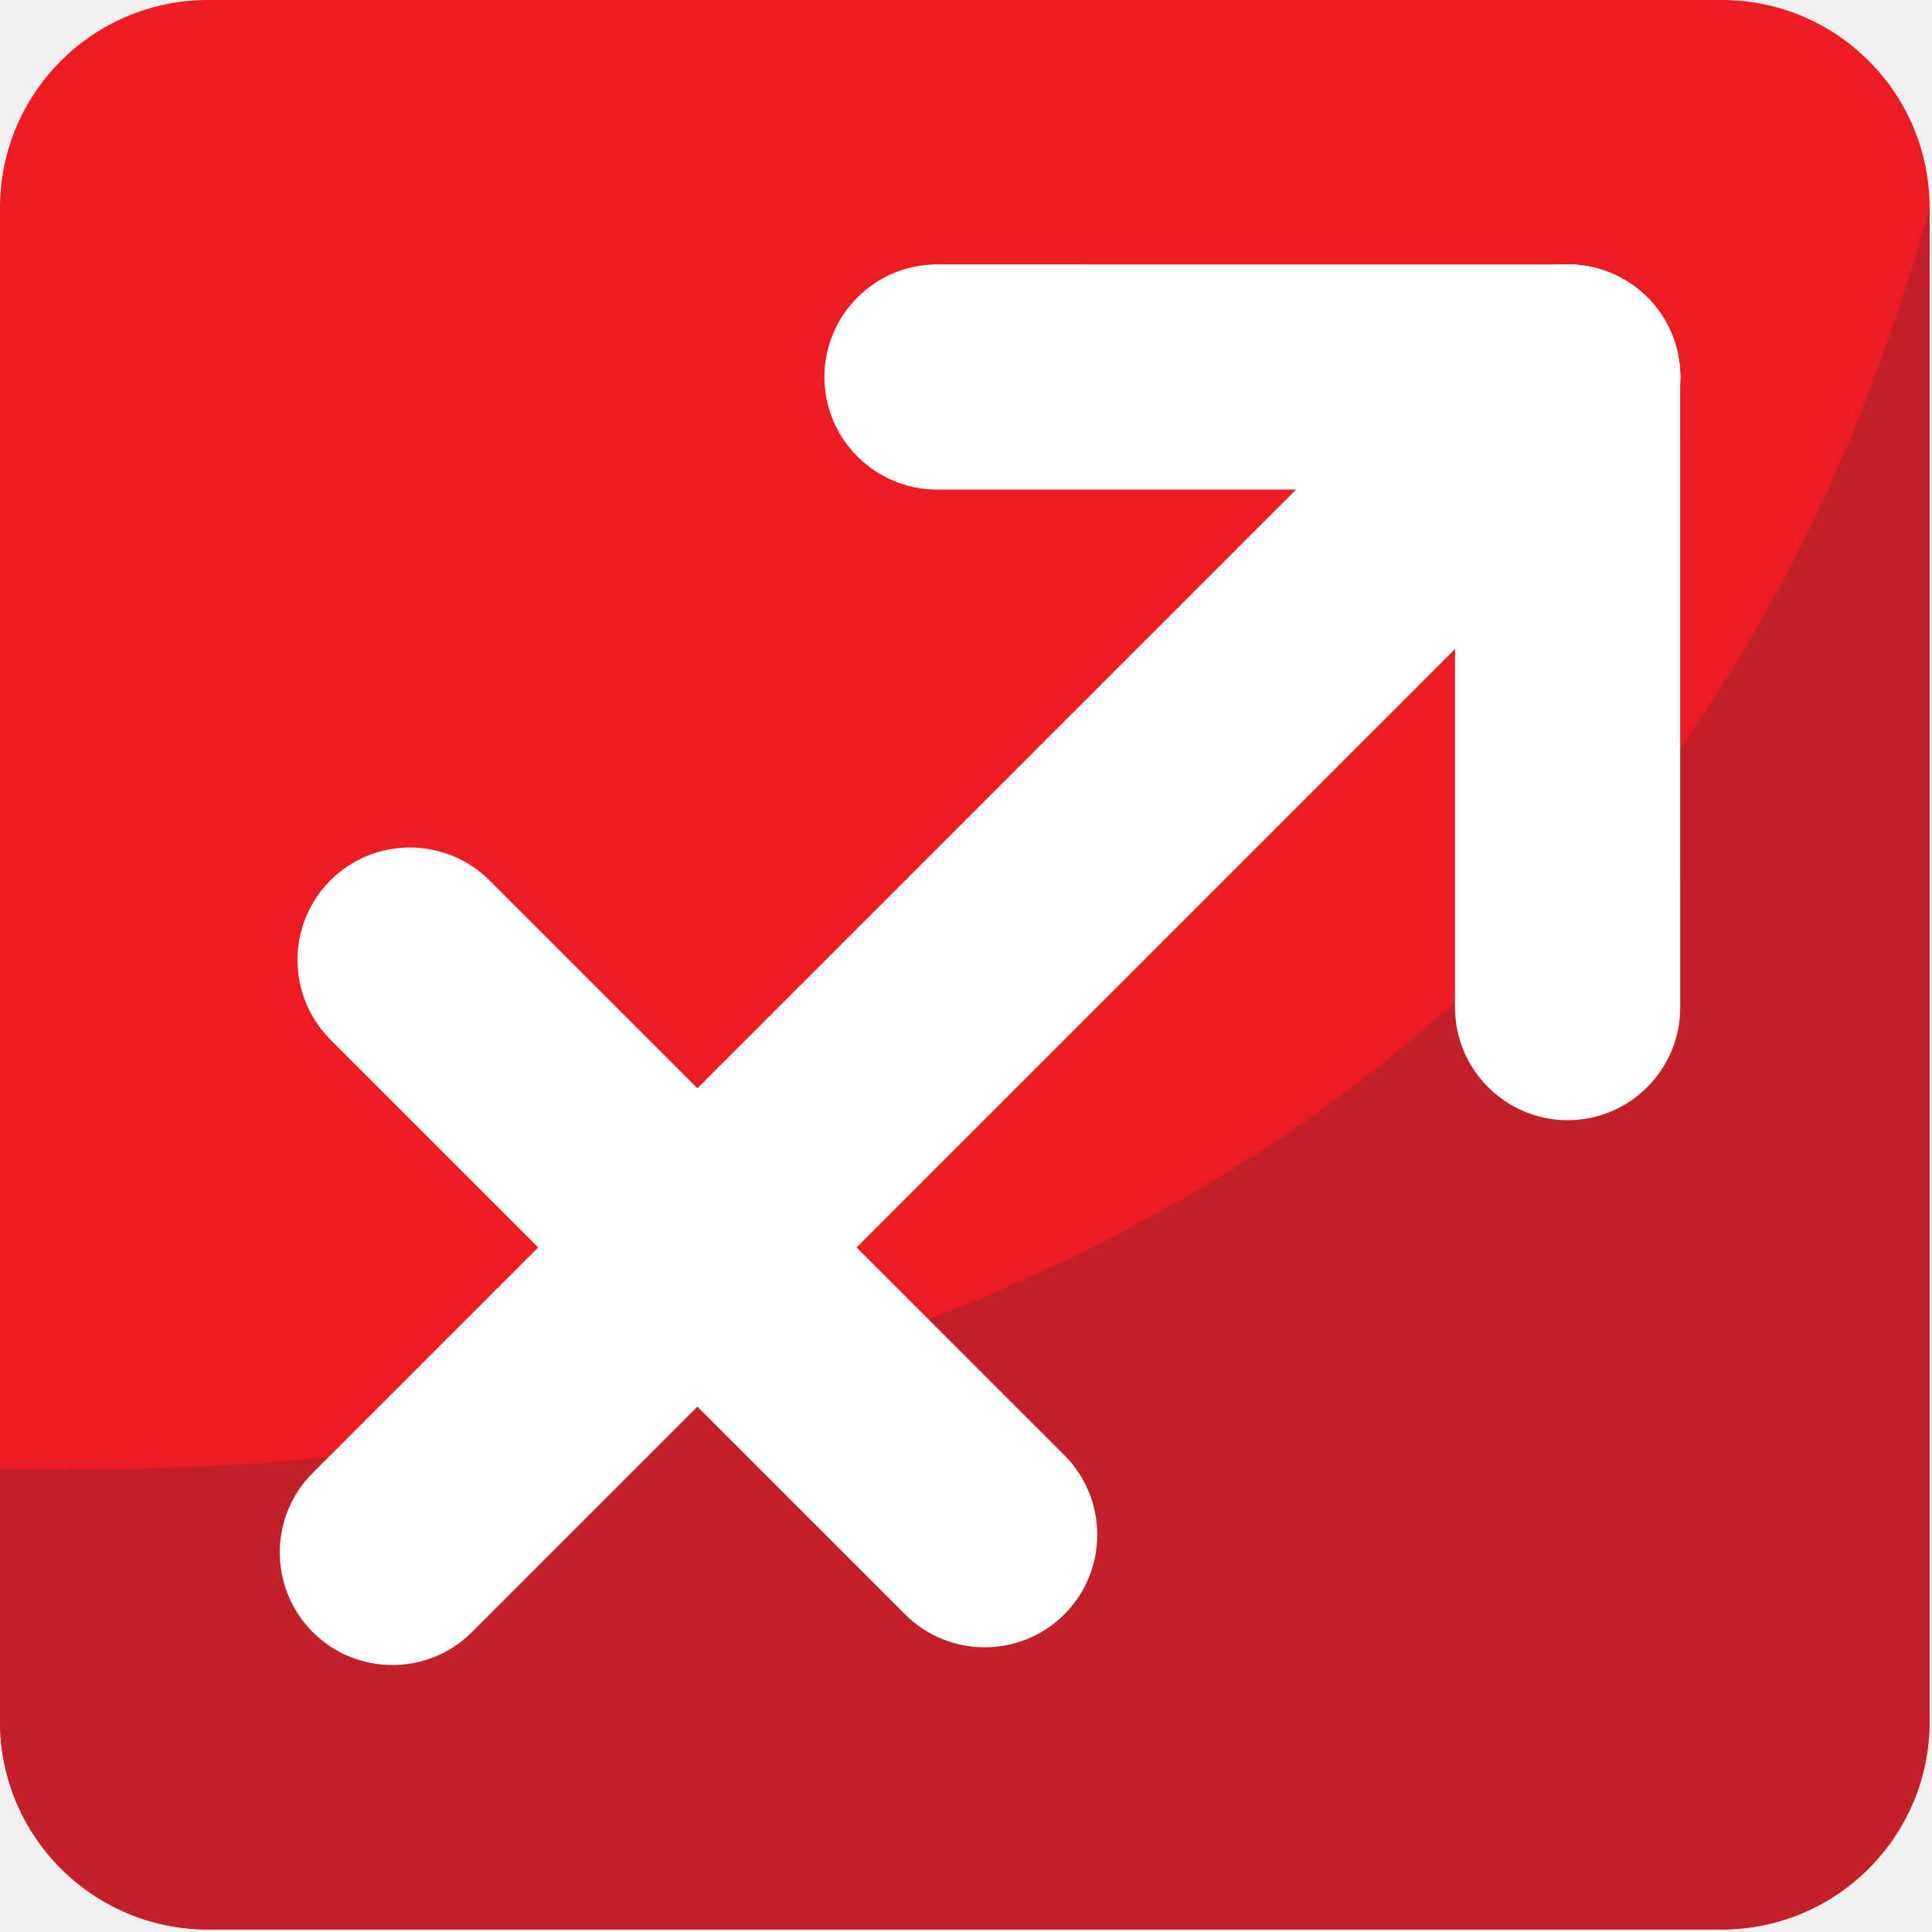
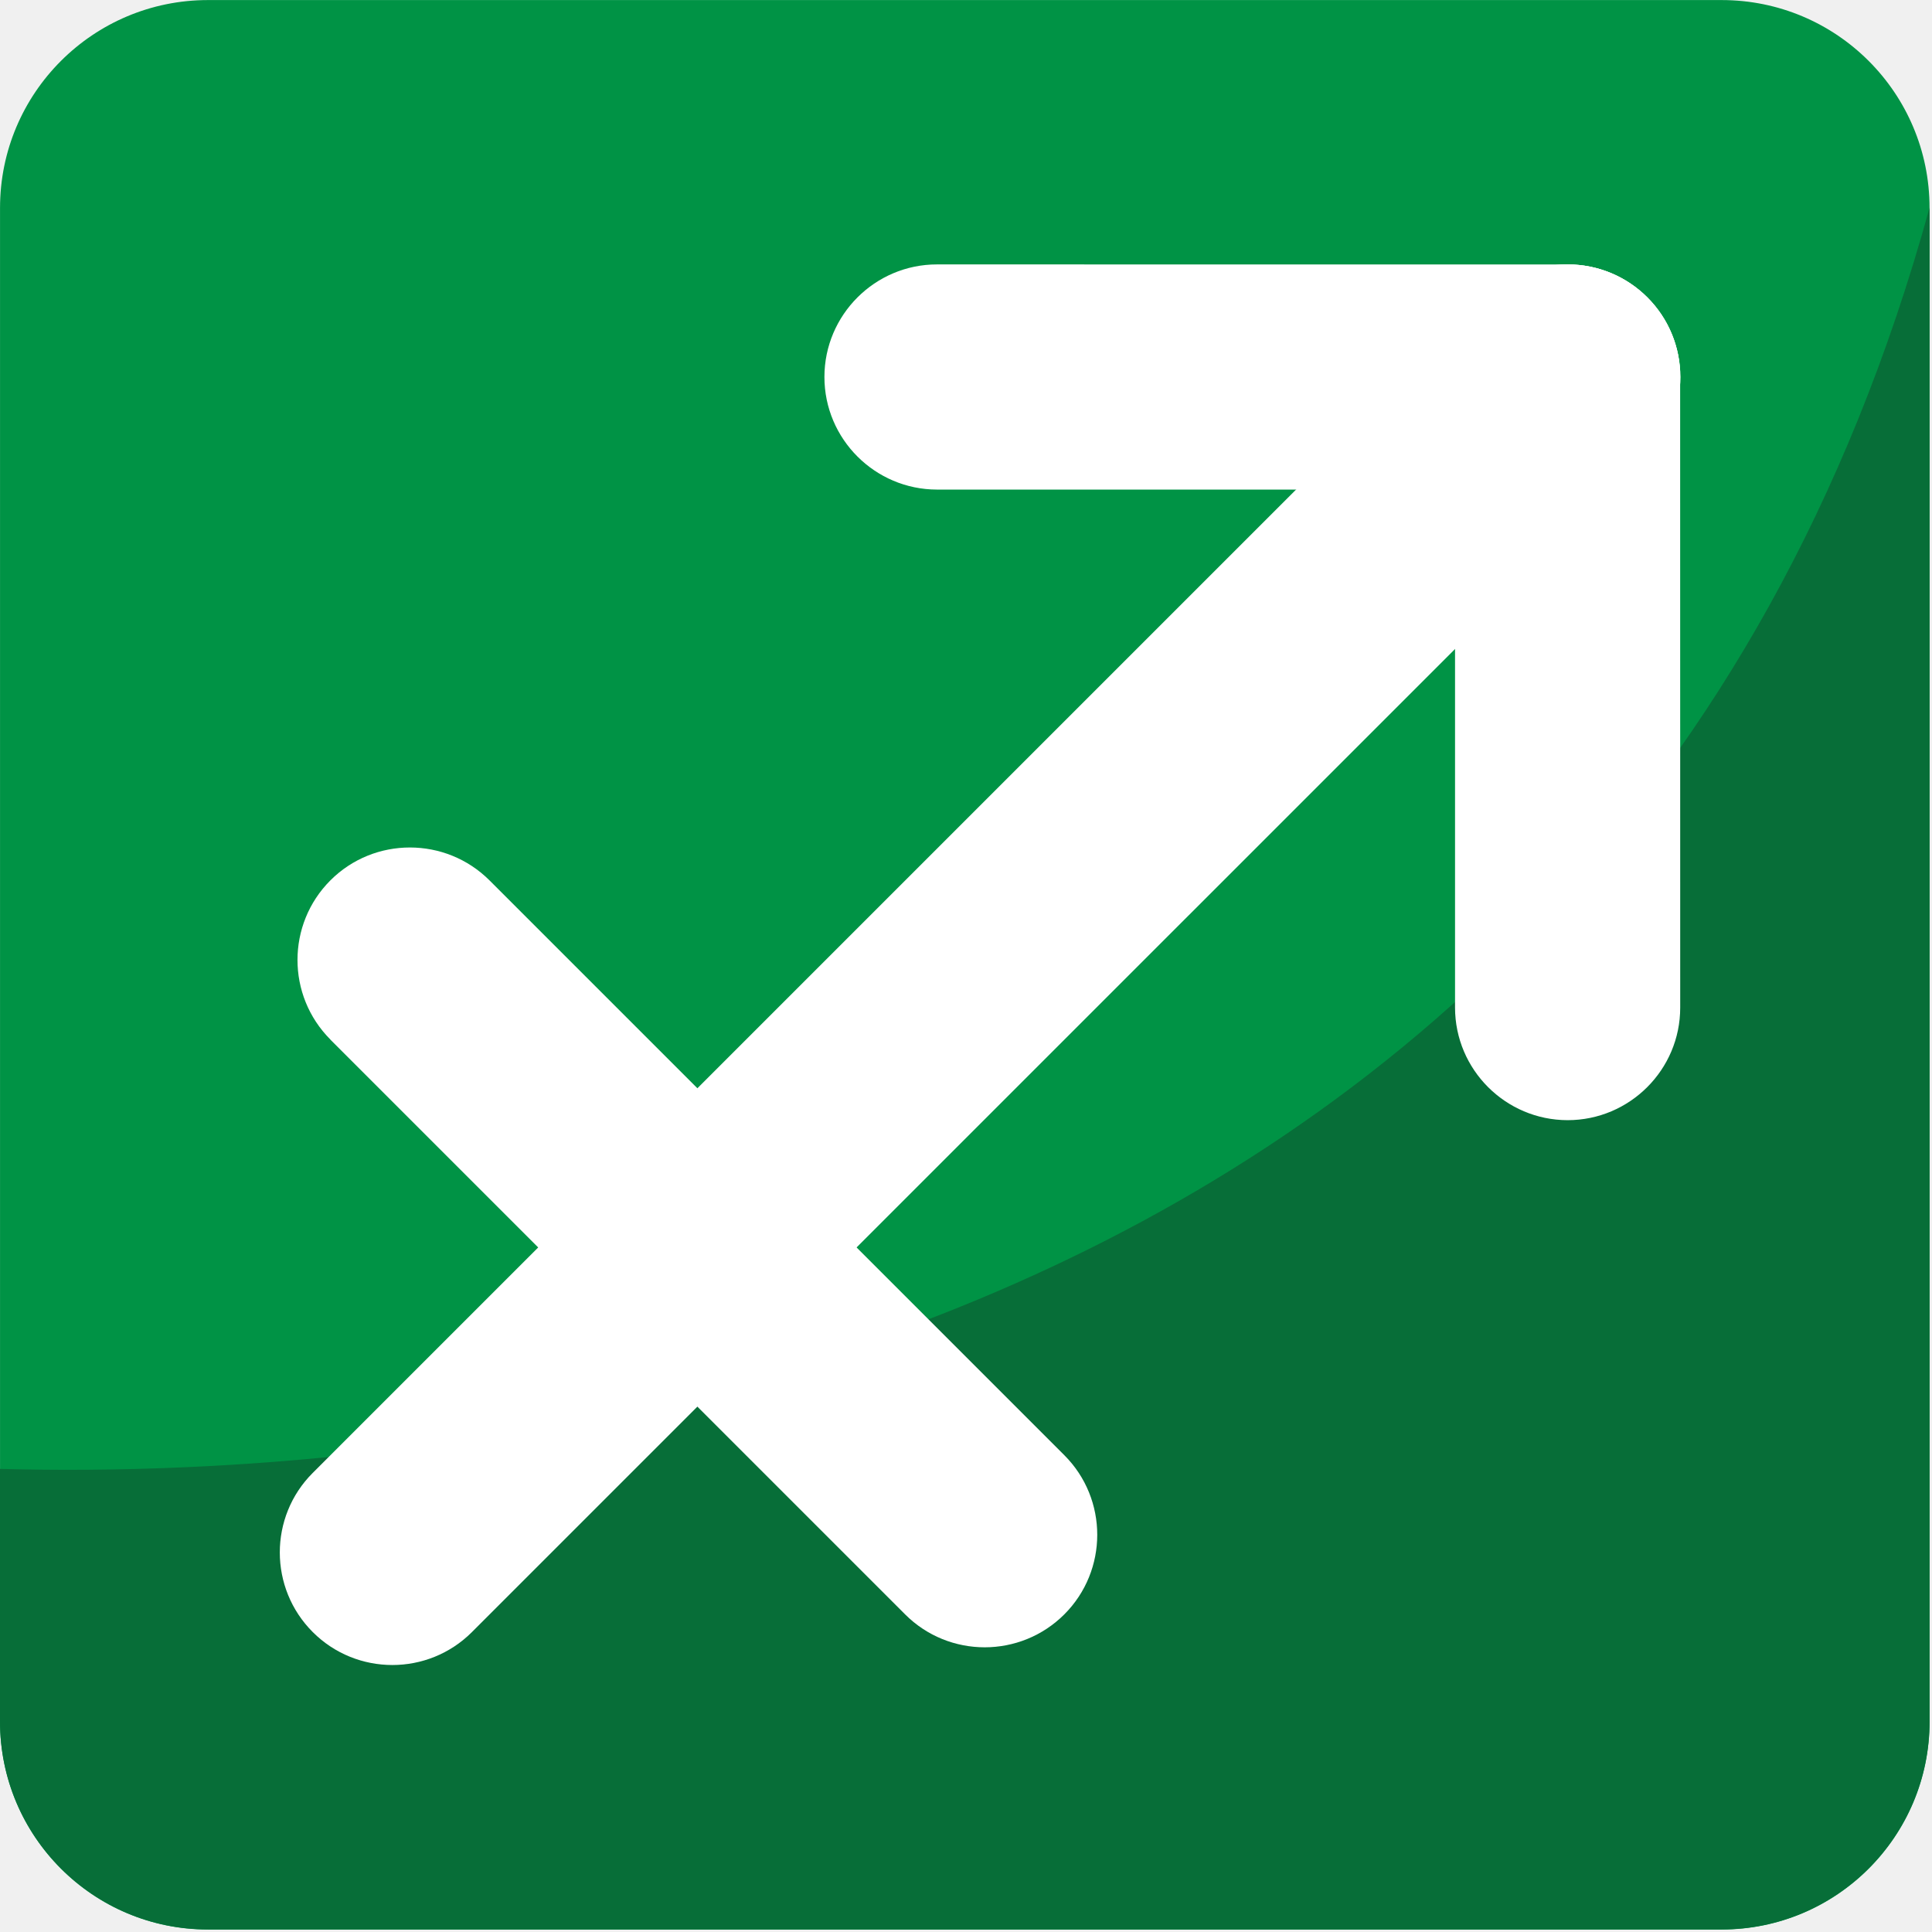
<svg xmlns="http://www.w3.org/2000/svg" viewBox="0 0 64 64" enable-background="new 0 0 64 64">
-   <path fill="#ec1c24" d="M63.92,57.028c0,3.81-3.084,6.888-6.888,6.888H6.89c-3.803,0-6.89-3.078-6.89-6.888V6.888   C0,3.079,3.086,0,6.89,0h50.143c3.804,0,6.888,3.079,6.888,6.888V57.028z" />
-   <path fill="#c32129" d="m0 48.664v8.356c0 3.809 3.084 6.896 6.888 6.896h50.14c3.808 0 6.89-3.087 6.89-6.896v-50.14c-10.914 39.648-50.15 42.16-63.92 41.78" />
+   <path fill="#009345" d="m63.92 57.03c0 3.811-3.084 6.889-6.889 6.889h-50.14c-3.803 0-6.89-3.078-6.89-6.889v-50.14c0-3.809 3.086-6.888 6.89-6.888h50.14c3.804 0 6.888 3.079 6.888 6.888v50.14l0 0" />
+   <path fill="#076e38" d="m0 48.664v8.355c0 3.81 3.084 6.896 6.888 6.896h50.14c3.809 0 6.891-3.087 6.891-6.896v-50.14c-10.914 39.648-50.15 42.16-63.92 41.78" />
  <g fill="#fff">
-     <path d="m49.3 9.852l-38.942 38.942c-1.455 1.455-1.451 3.819.004 5.273 1.451 1.451 3.815 1.455 5.27 0l38.942-38.941c1.455-1.455 1.455-3.821.002-5.274-1.456-1.455-3.821-1.455-5.276 0" />
-     <path d="m10.944 34.439l19.04 19.04c1.455 1.455 3.819 1.453 5.274-.002 1.452-1.453 1.454-3.816 0-5.271l-19.04-19.04c-1.455-1.455-3.821-1.455-5.272-.004-1.455 1.455-1.455 3.821 0 5.275" />
-     <path d="m31.04 16.218h20.893c2.06-.002 3.729-1.673 3.729-3.73 0-2.054-1.669-3.727-3.727-3.727l-20.893-.002c-2.058-.002-3.732 1.675-3.732 3.729 0 2.055 1.674 3.728 3.73 3.73" />
-     <path d="m48.2 33.378v-20.893c.002-2.06 1.673-3.729 3.73-3.727 2.054 0 3.727 1.667 3.727 3.725l.002 20.895c.002 2.056-1.673 3.73-3.729 3.73-2.055-.002-3.728-1.674-3.73-3.73" />
+     <path d="m49.3 9.852l-38.942 38.942c-1.455 1.455-1.451 3.819.004 5.272 1.451 1.451 3.815 1.455 5.27 0l38.941-38.94c1.455-1.455 1.455-3.821.002-5.274-1.455-1.455-3.82-1.455-5.275 0" />
+     <path d="m10.944 34.439l19.04 19.04c1.455 1.455 3.819 1.453 5.274-.002 1.452-1.453 1.454-3.816 0-5.271l-19.04-19.04c-1.455-1.455-3.821-1.455-5.272-.004-1.455 1.455-1.455 3.82 0 5.275" />
+     <path d="m31.04 16.218h20.893c2.061-.002 3.729-1.673 3.729-3.73 0-2.054-1.669-3.727-3.728-3.727l-20.892-.002c-2.058-.002-3.732 1.675-3.732 3.729 0 2.055 1.674 3.728 3.73 3.73" />
+     <path d="m48.2 33.378v-20.893c.002-2.06 1.673-3.729 3.73-3.727 2.053 0 3.727 1.667 3.727 3.725l.002 20.895c.002 2.056-1.674 3.729-3.729 3.729-2.055-.002-3.728-1.673-3.73-3.729" />
  </g>
</svg>
